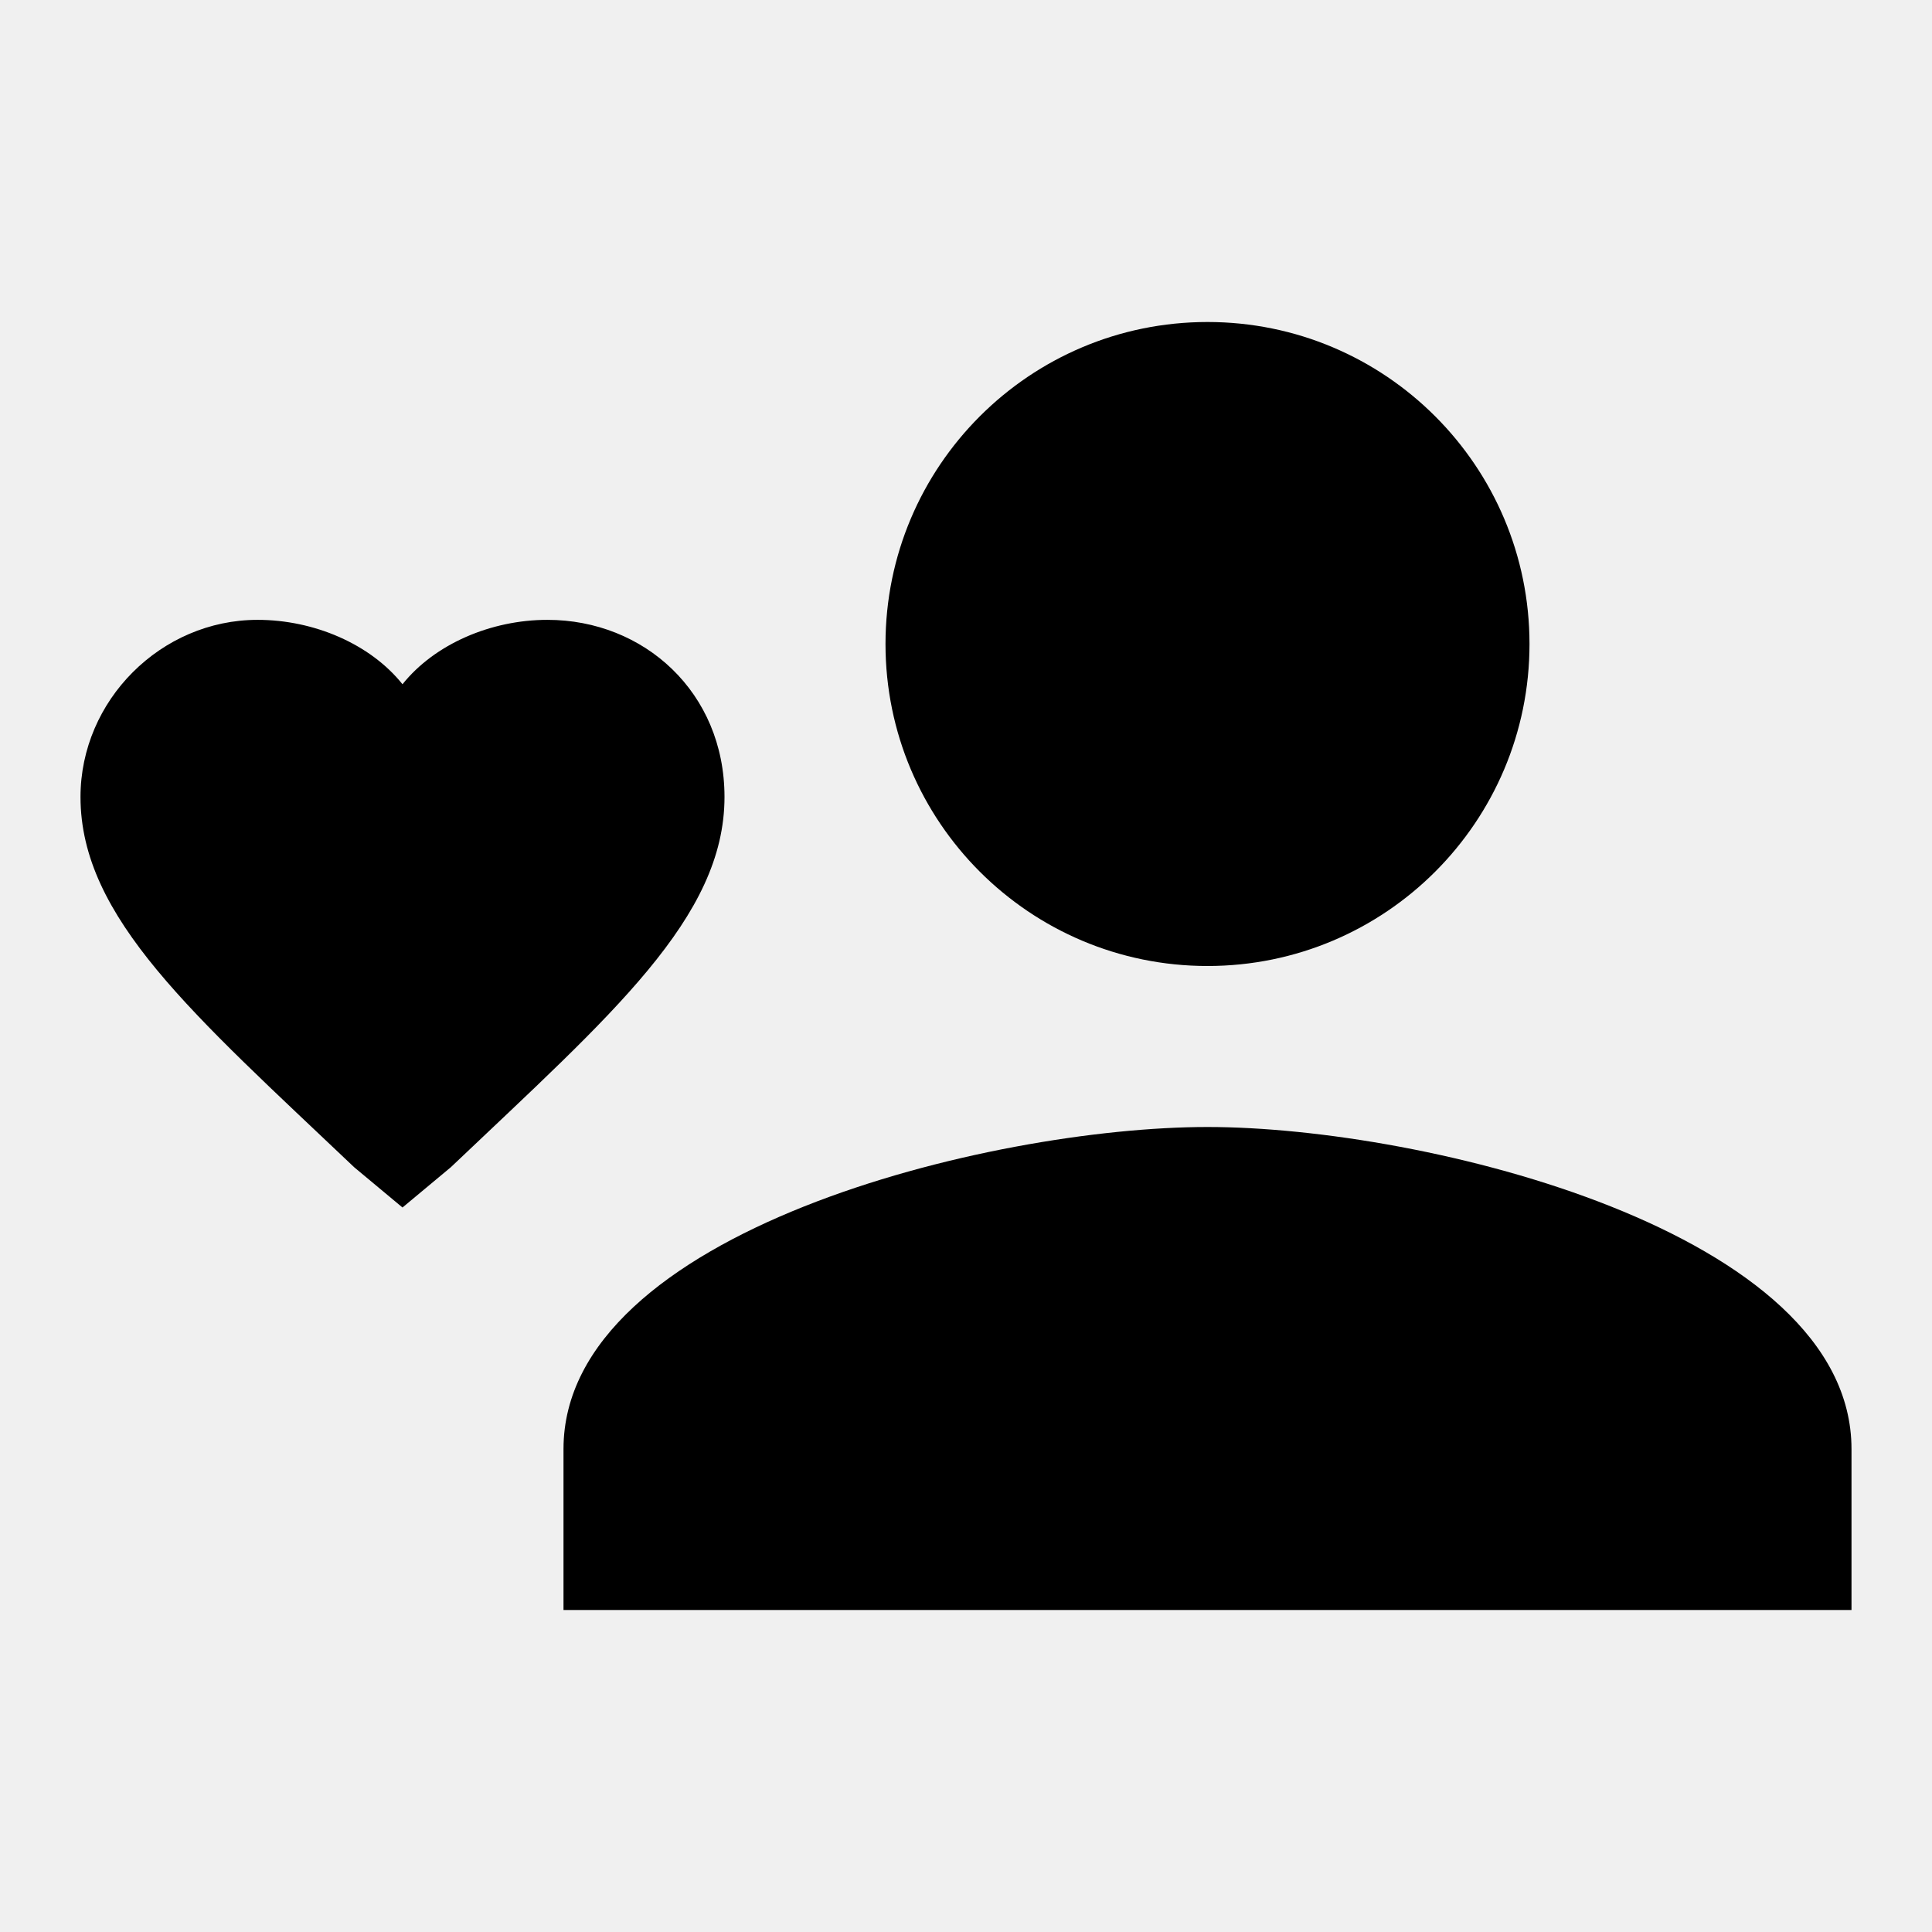
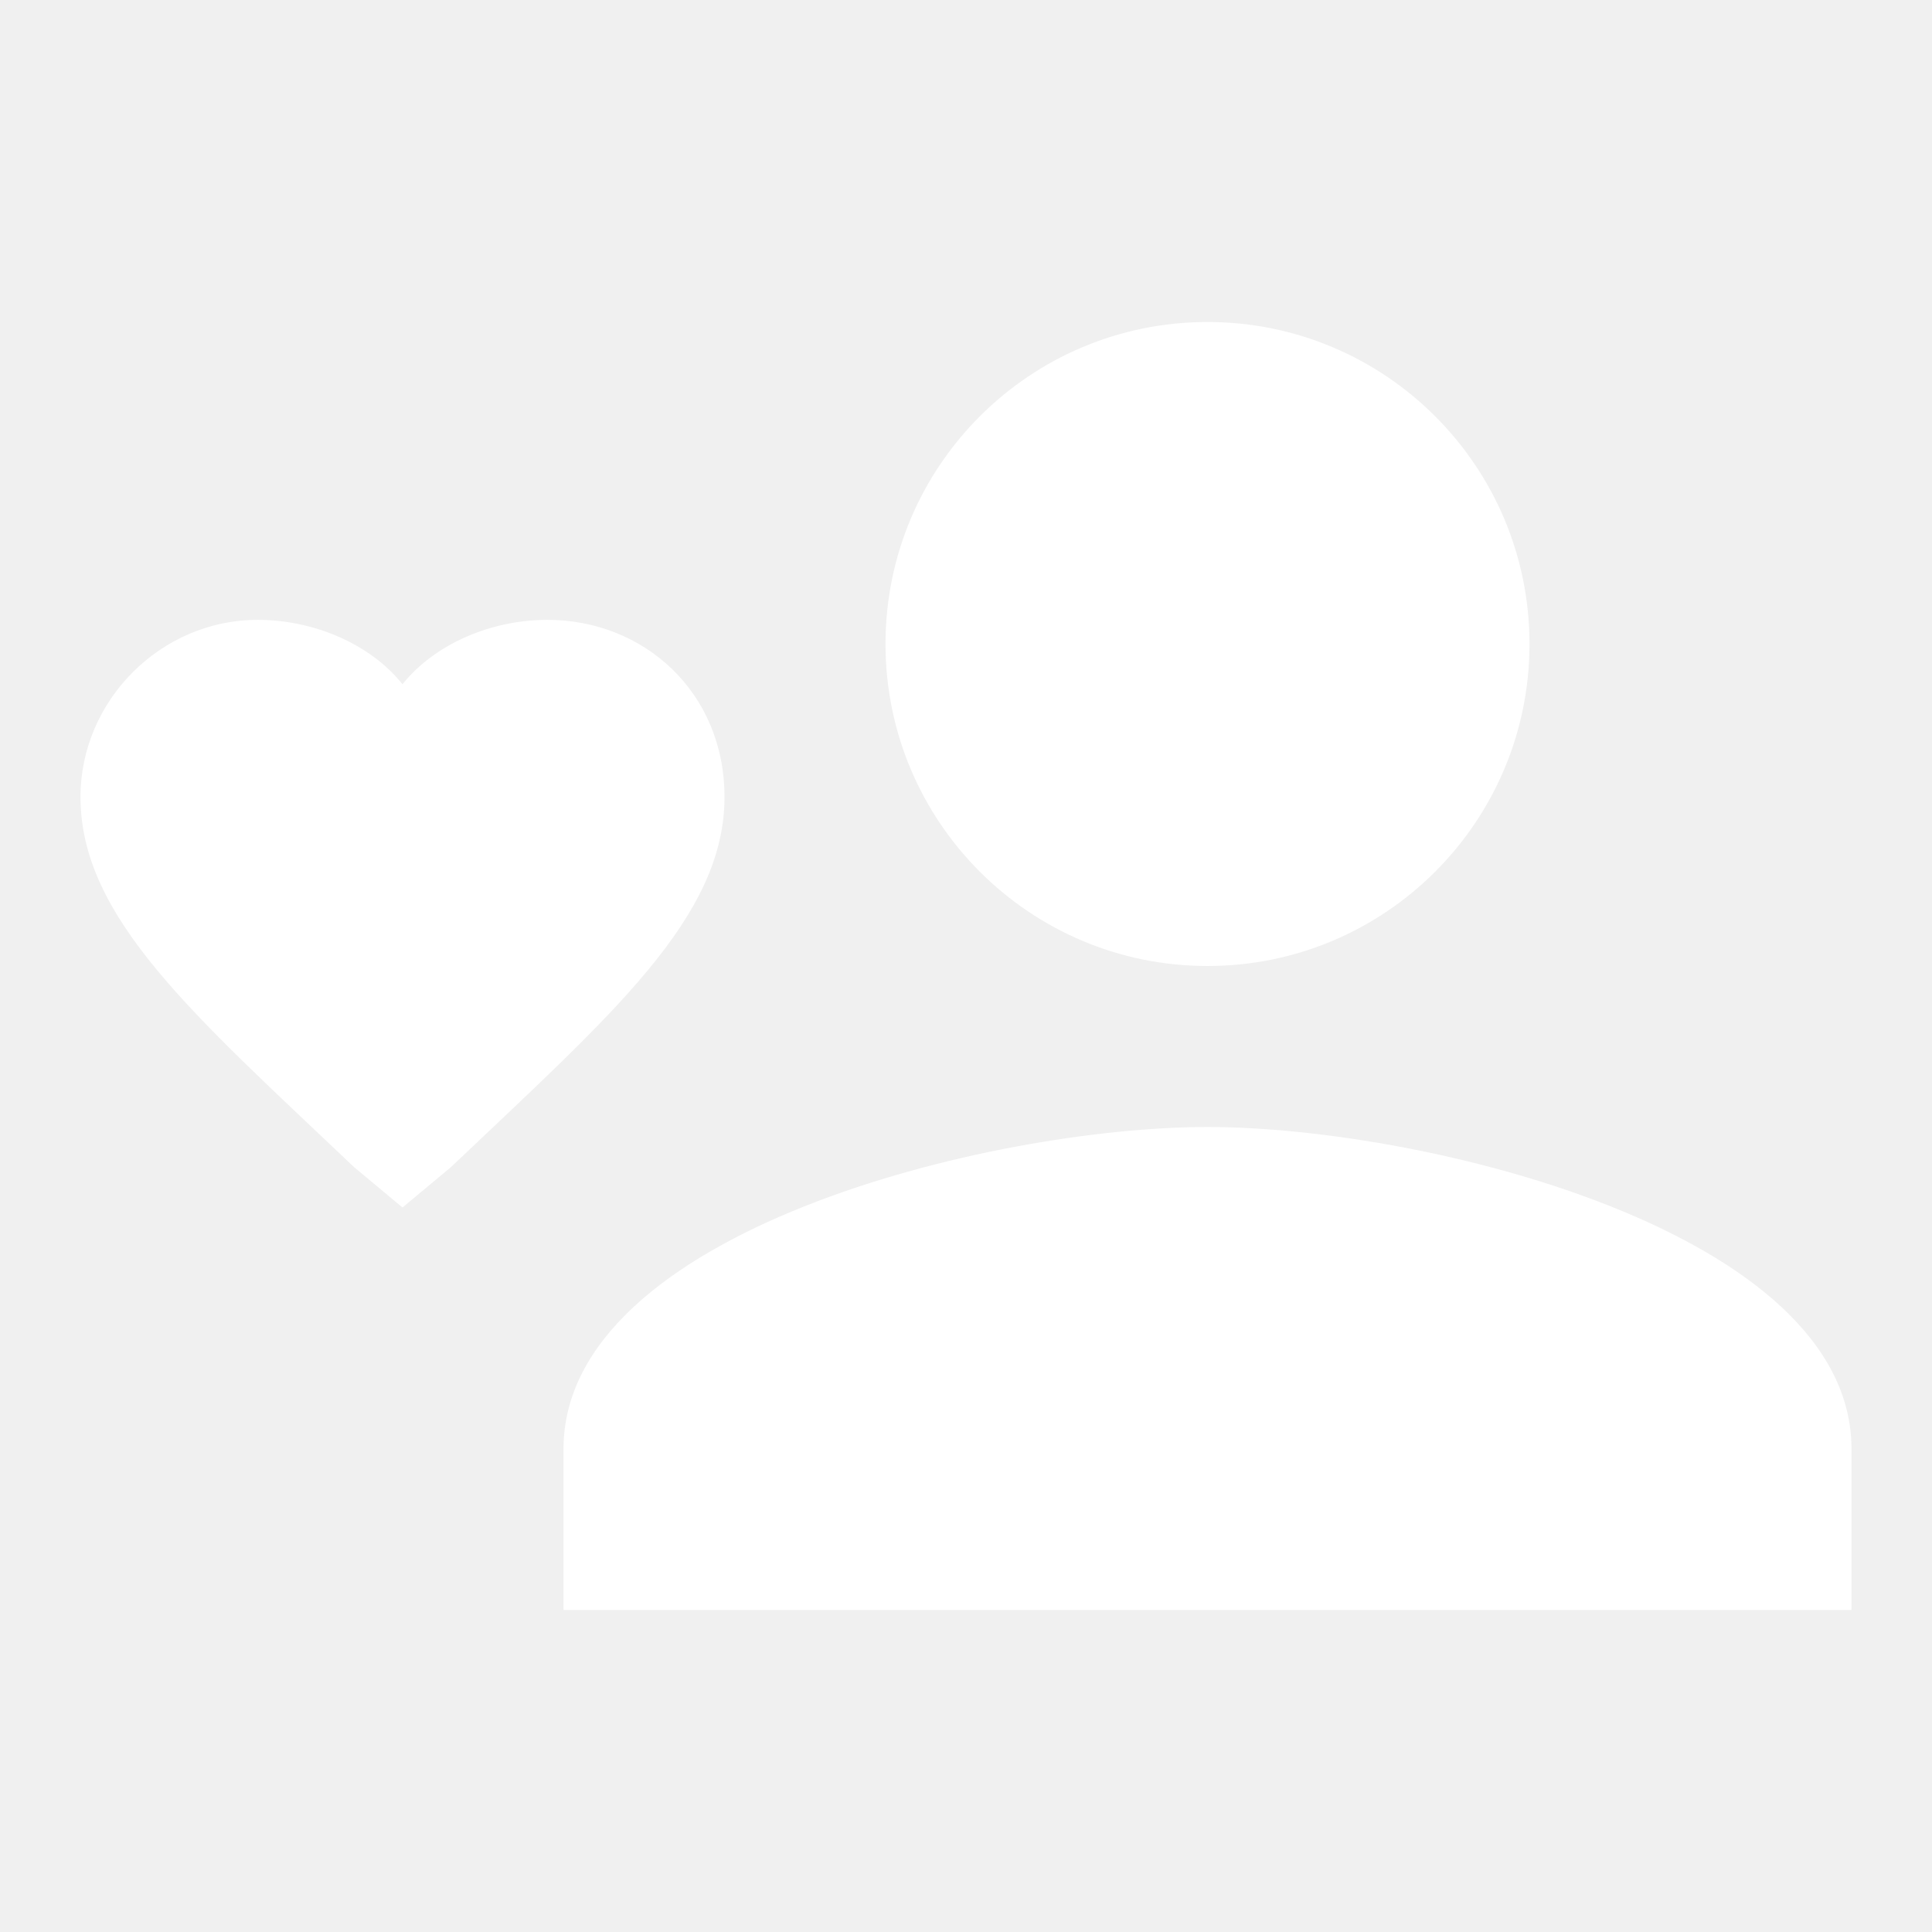
- <svg xmlns="http://www.w3.org/2000/svg" viewBox="0 0 24 24">
+ <svg xmlns="http://www.w3.org/2000/svg" fill="#FFFFFF" viewBox="0 0 24 24">
  <path d="M15,14C12.3,14 7,15.3 7,18V20H23V18C23,15.3 17.7,14 15,14M15,12A4,4 0 0,0 19,8A4,4 0 0,0 15,4A4,4 0 0,0 11,8A4,4 0 0,0 15,12M5,15L4.4,14.5C2.4,12.6 1,11.4 1,9.9C1,8.7 2,7.7 3.2,7.7C3.9,7.7 4.6,8 5,8.5C5.4,8 6.1,7.7 6.8,7.7C8,7.7 9,8.6 9,9.9C9,11.4 7.6,12.6 5.6,14.5L5,15Z" />
</svg>
